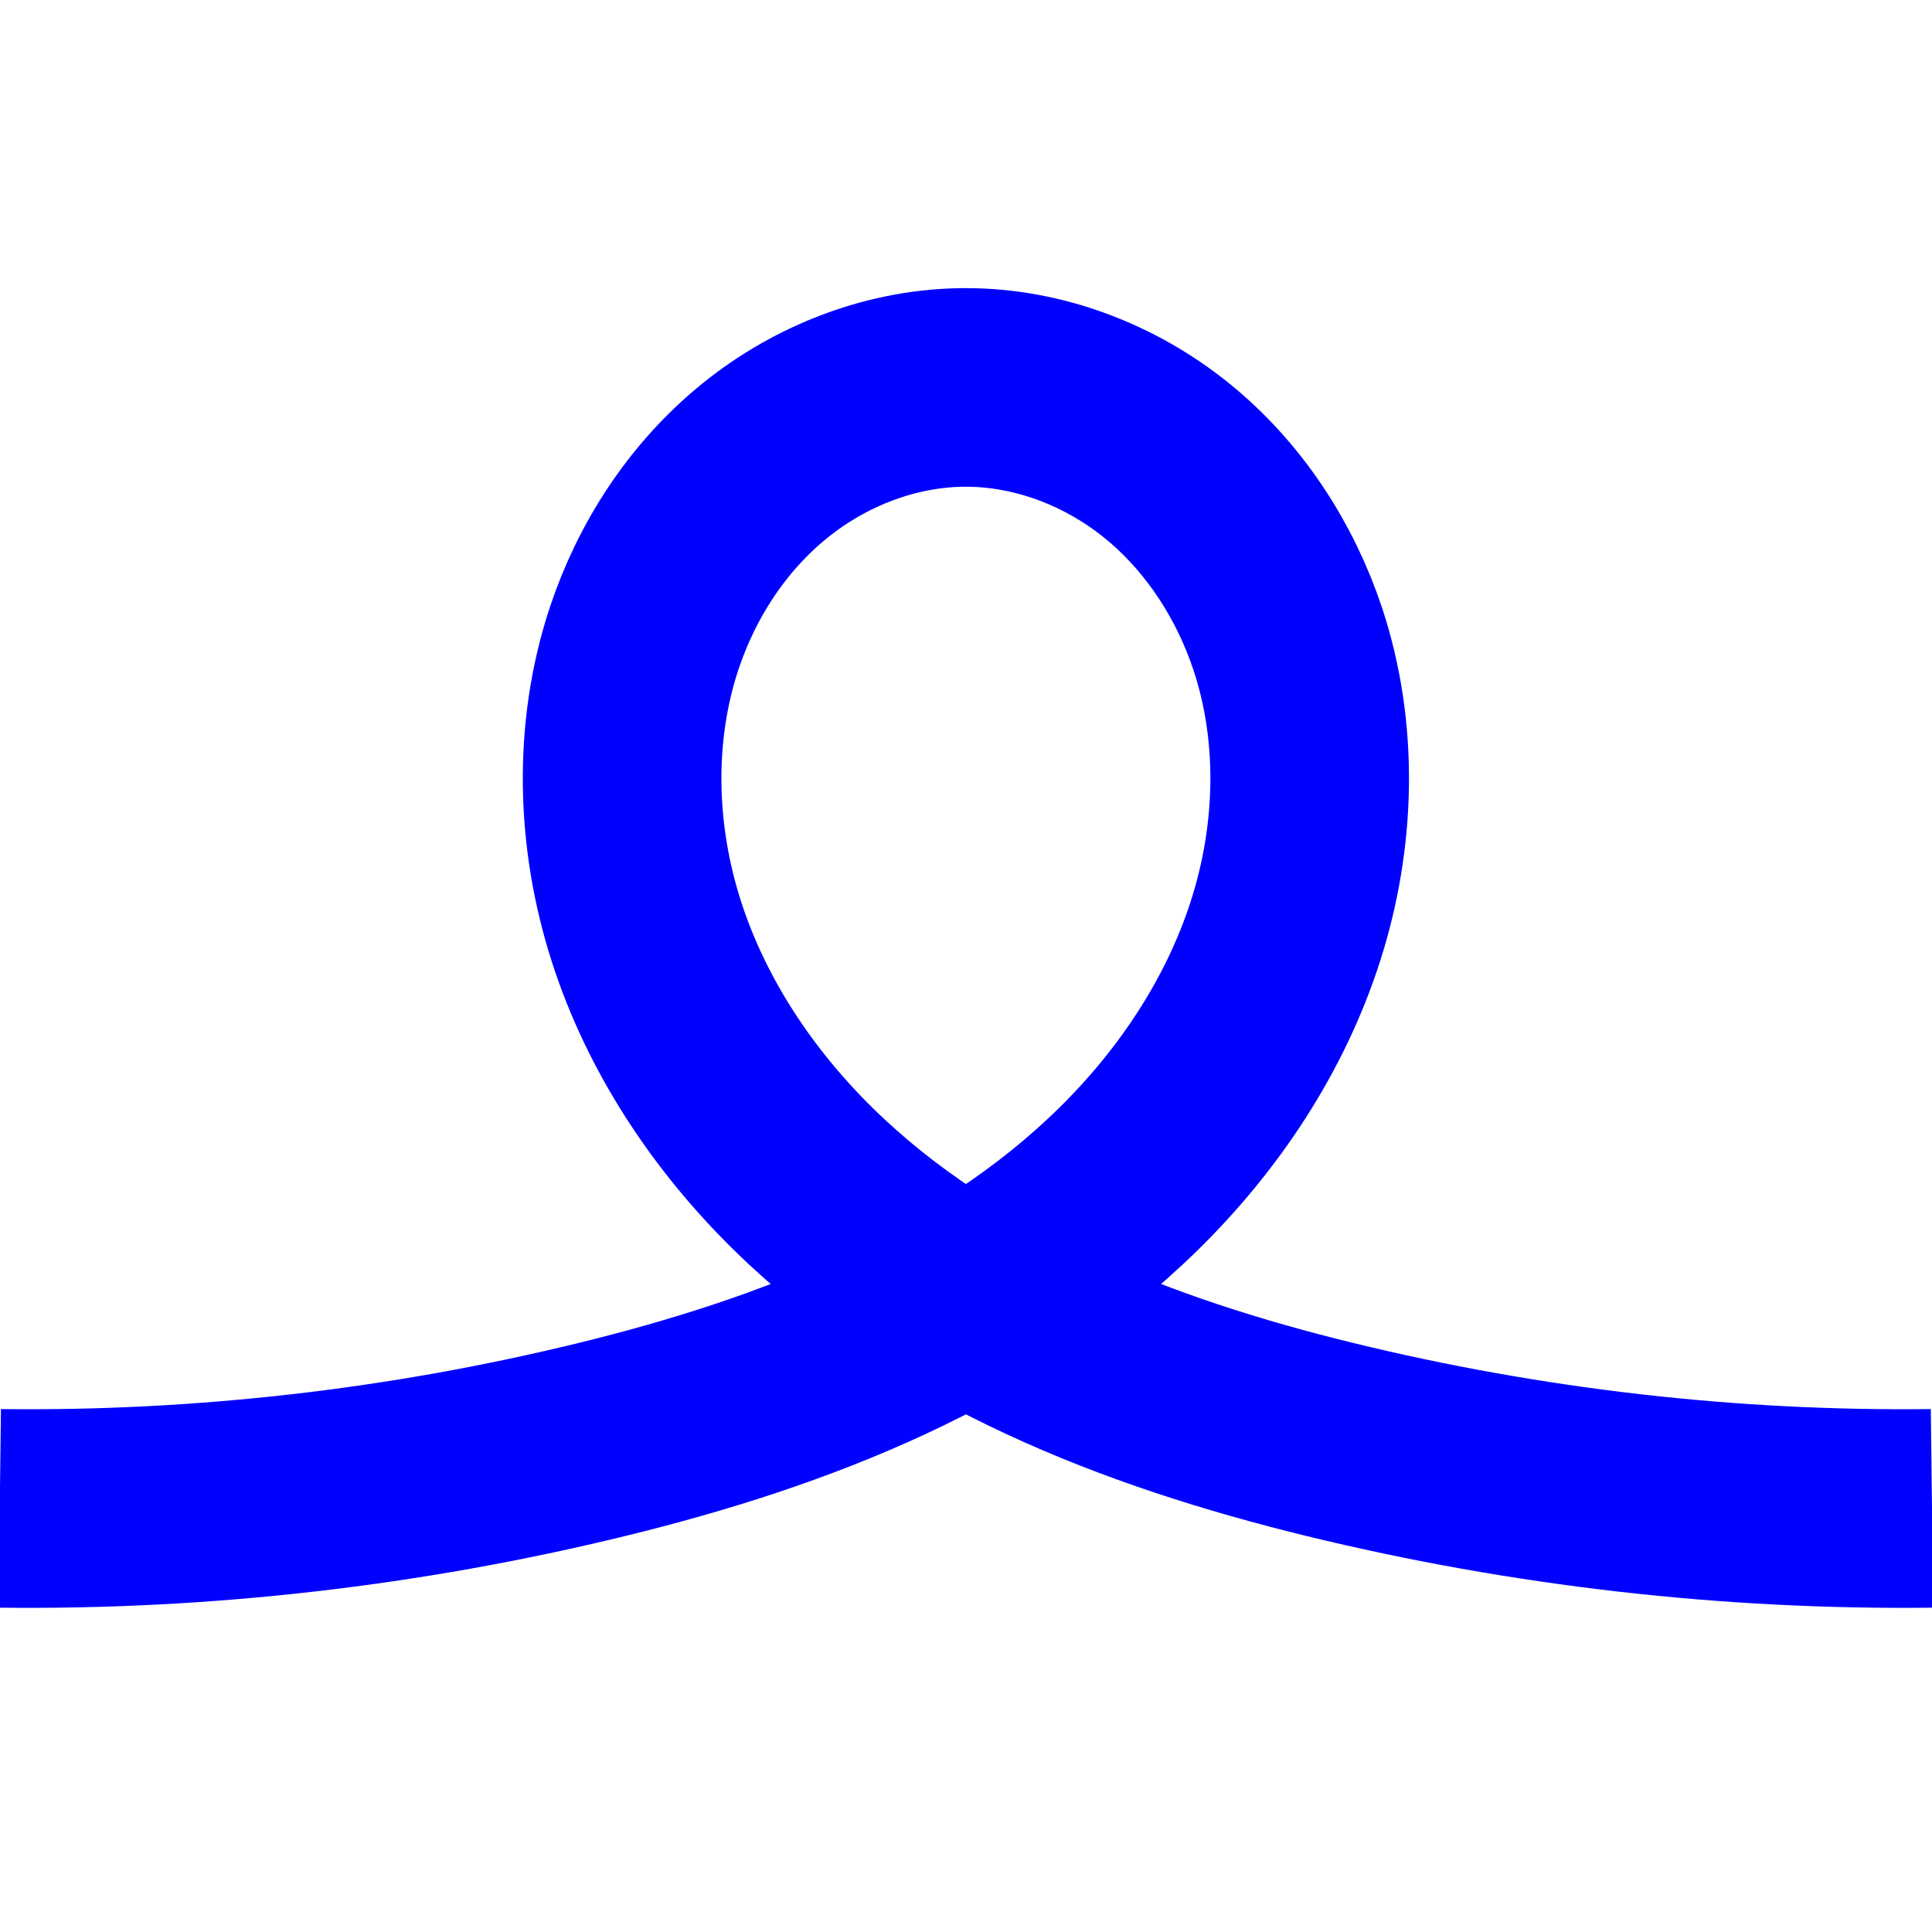
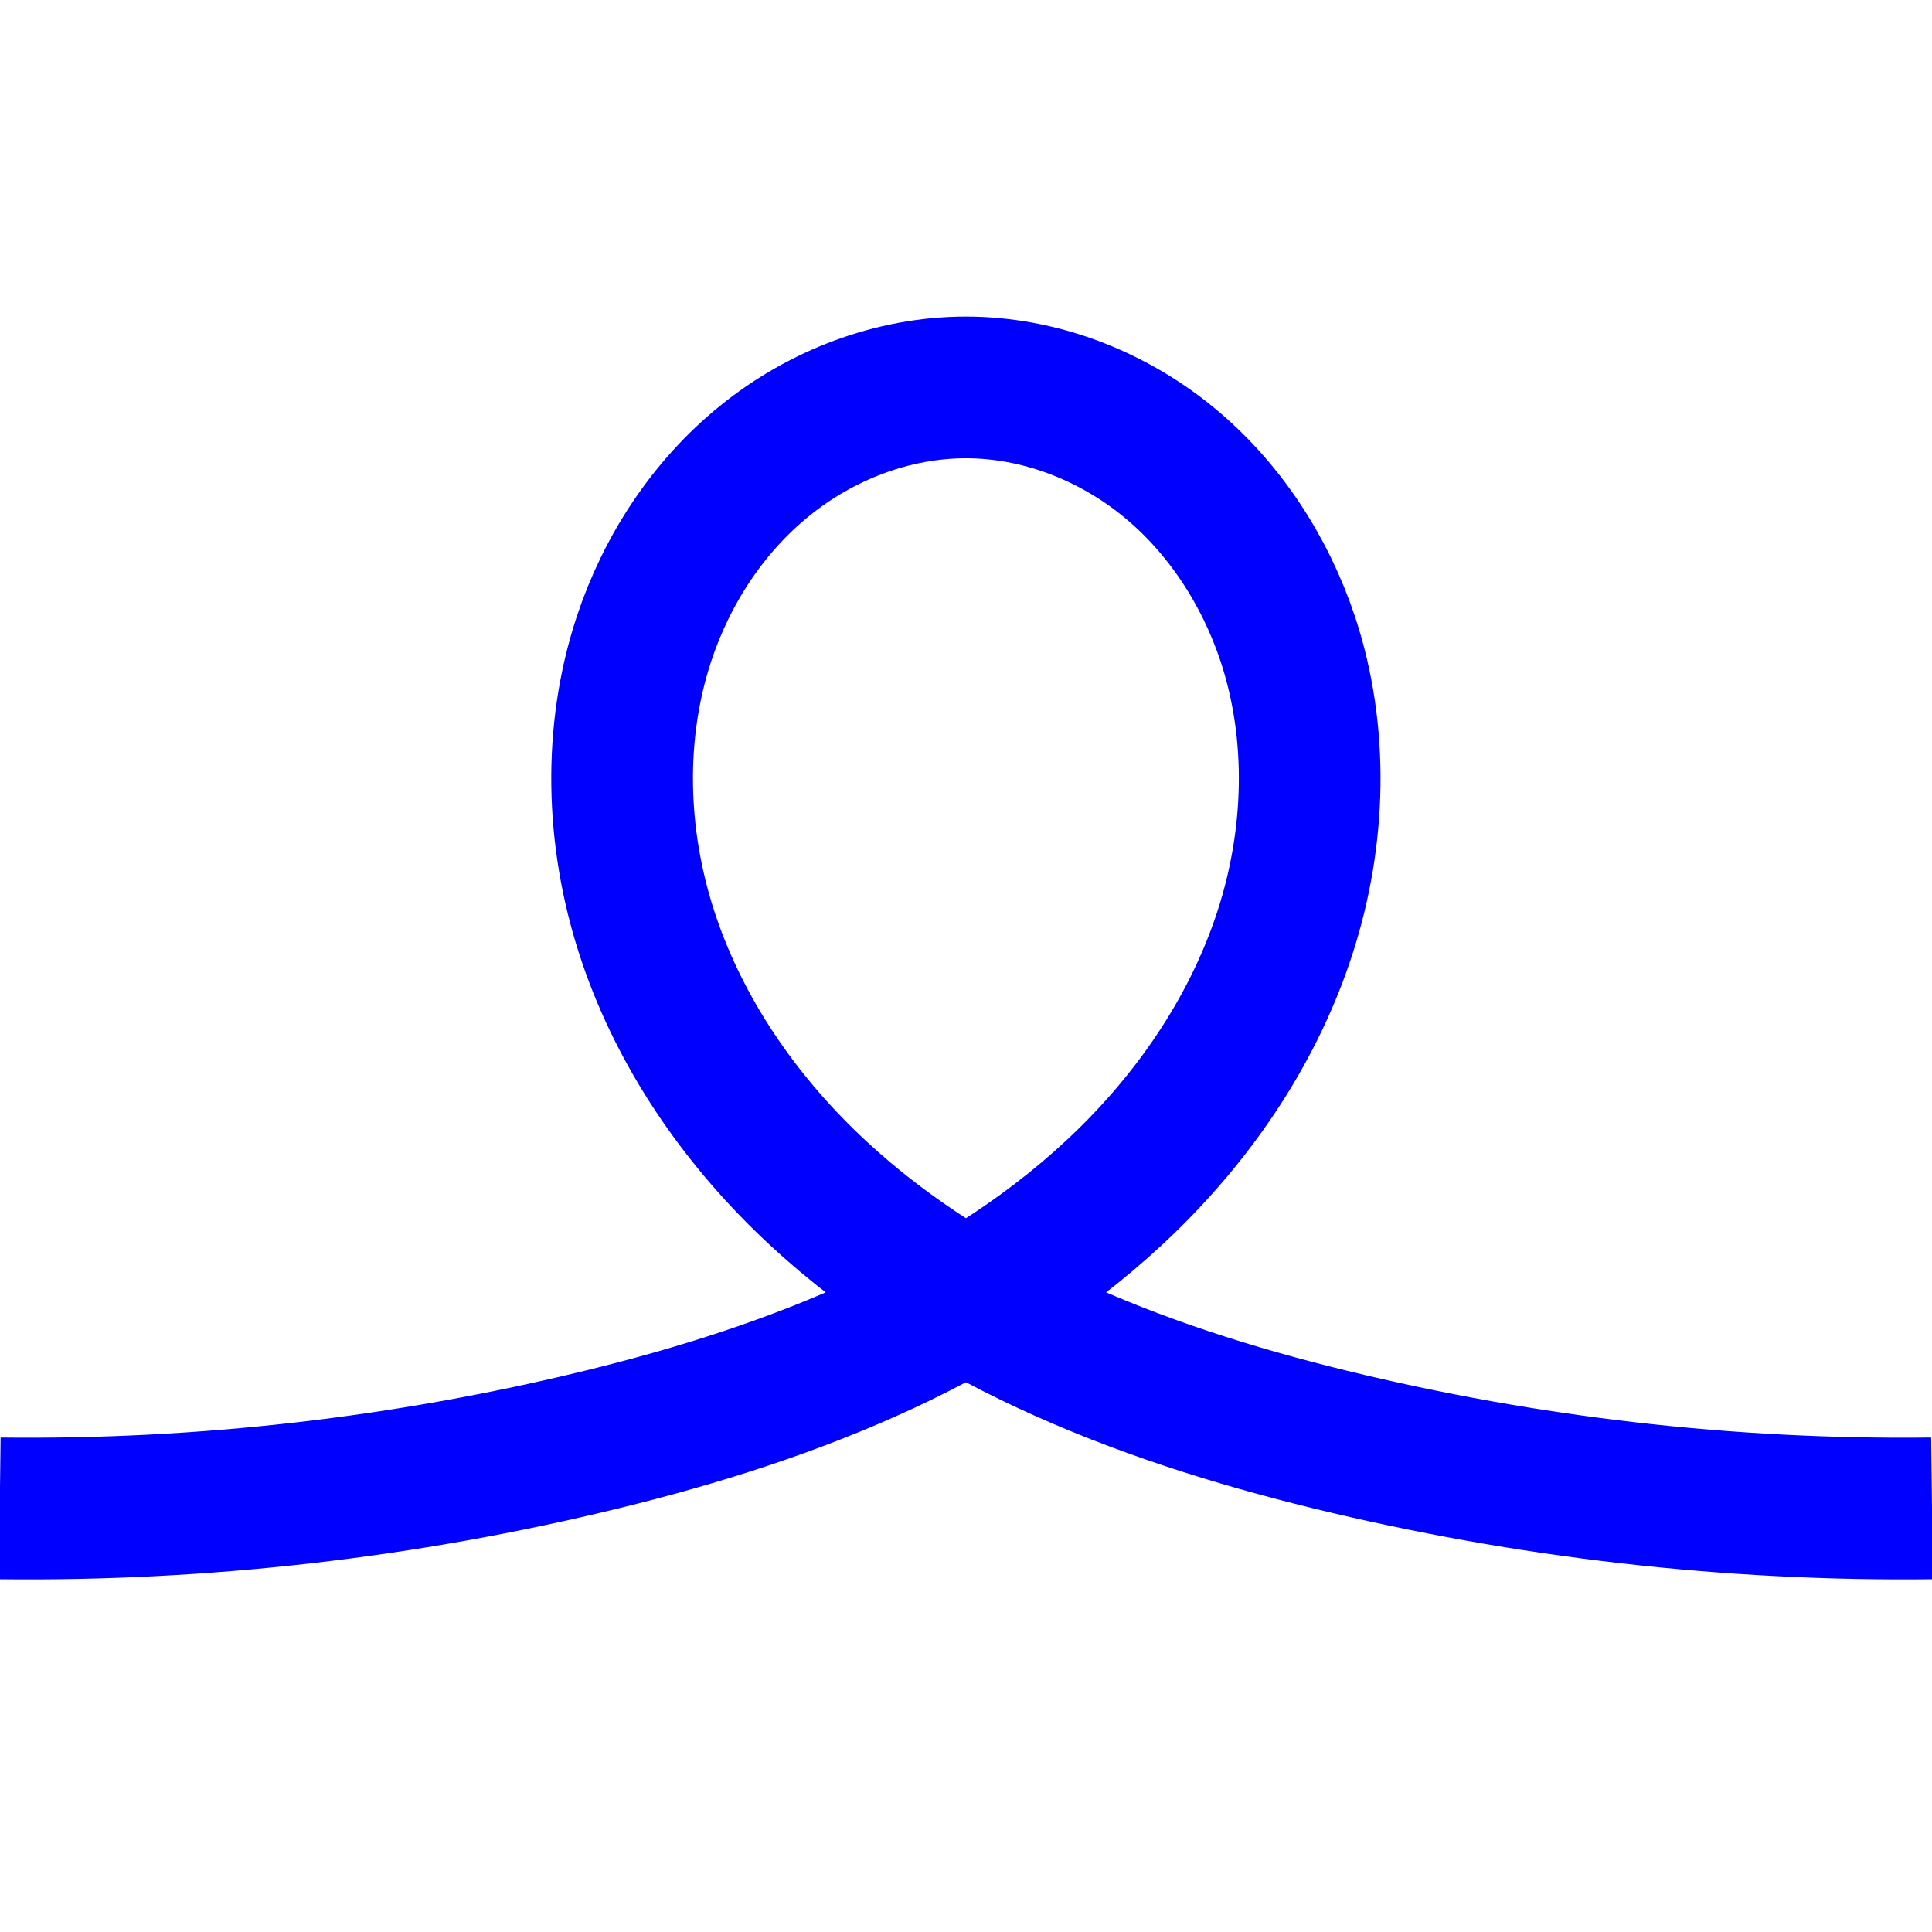
<svg xmlns="http://www.w3.org/2000/svg" width="15" height="15" id="svg3243" version="1.1">
  <defs id="defs3245">
    </defs>
  <g id="layer1" transform="translate(0,-1037.362)">
-     <path style="fill:none;stroke:#0000ff;stroke-width:1.542;stroke-linecap:butt;stroke-linejoin:miter;stroke-miterlimit:4;stroke-opacity:1;stroke-dasharray:none" d="m 15,1049.073 c -1.573,0.019 -3.148,-0.162 -4.676,-0.535 -1.493,-0.365 -2.985,-0.943 -4.083,-2.018 -0.549,-0.538 -0.988,-1.196 -1.223,-1.928 -0.235,-0.732 -0.259,-1.537 -0.019,-2.267 0.177,-0.537 0.498,-1.029 0.938,-1.385 0.439,-0.356 0.997,-0.57 1.562,-0.57 0.565,0 1.123,0.214 1.562,0.57 0.439,0.356 0.76,0.849 0.938,1.385 0.241,0.73 0.216,1.536 -0.019,2.267 -0.235,0.732 -0.674,1.39 -1.223,1.928 -1.098,1.076 -2.59,1.653 -4.083,2.018 -1.528,0.374 -3.103,0.554 -4.676,0.535" id="path4412" />
+     <path style="fill:none;stroke:#0000ff;stroke-width:1.1;stroke-linecap:butt;stroke-linejoin:miter;stroke-miterlimit:4;stroke-opacity:1;stroke-dasharray:none" d="m 15,1049.073 c -1.573,0.019 -3.148,-0.162 -4.676,-0.535 -1.493,-0.365 -2.985,-0.943 -4.083,-2.018 -0.549,-0.538 -0.988,-1.196 -1.223,-1.928 -0.235,-0.732 -0.259,-1.537 -0.019,-2.267 0.177,-0.537 0.498,-1.029 0.938,-1.385 0.439,-0.356 0.997,-0.57 1.562,-0.57 0.565,0 1.123,0.214 1.562,0.57 0.439,0.356 0.76,0.849 0.938,1.385 0.241,0.73 0.216,1.536 -0.019,2.267 -0.235,0.732 -0.674,1.39 -1.223,1.928 -1.098,1.076 -2.59,1.653 -4.083,2.018 -1.528,0.374 -3.103,0.554 -4.676,0.535" id="path4412" />
  </g>
</svg>
